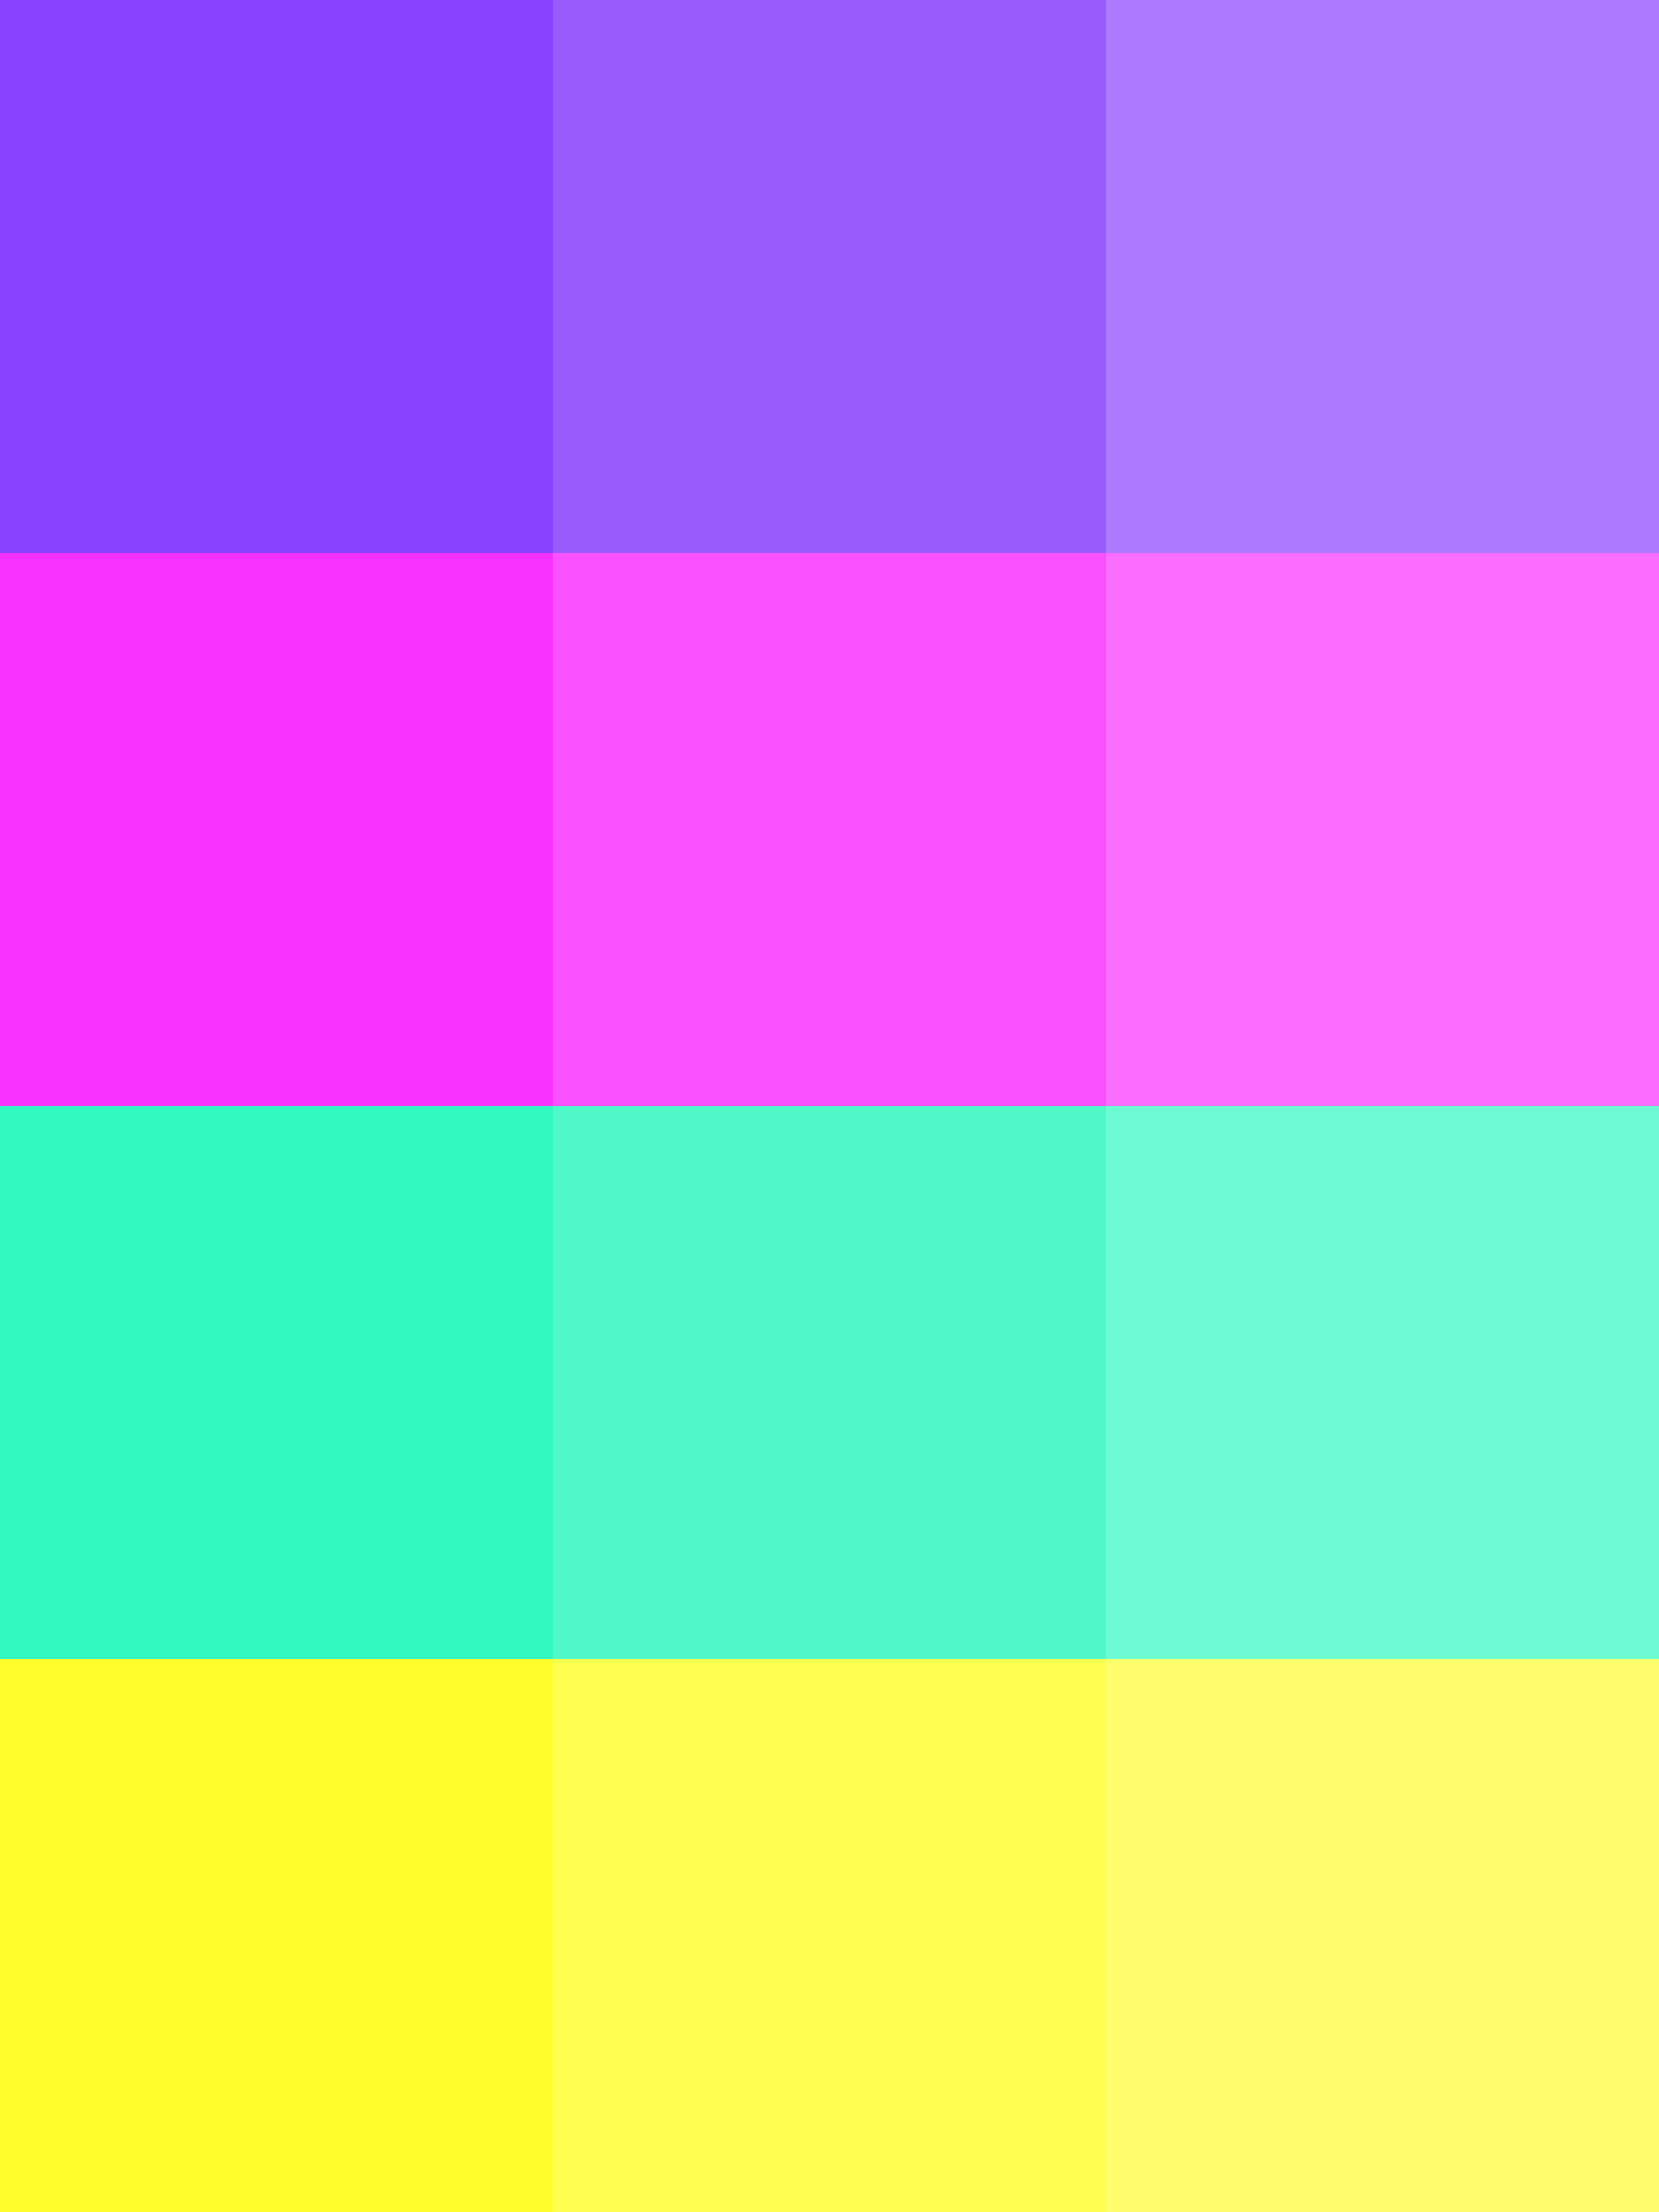
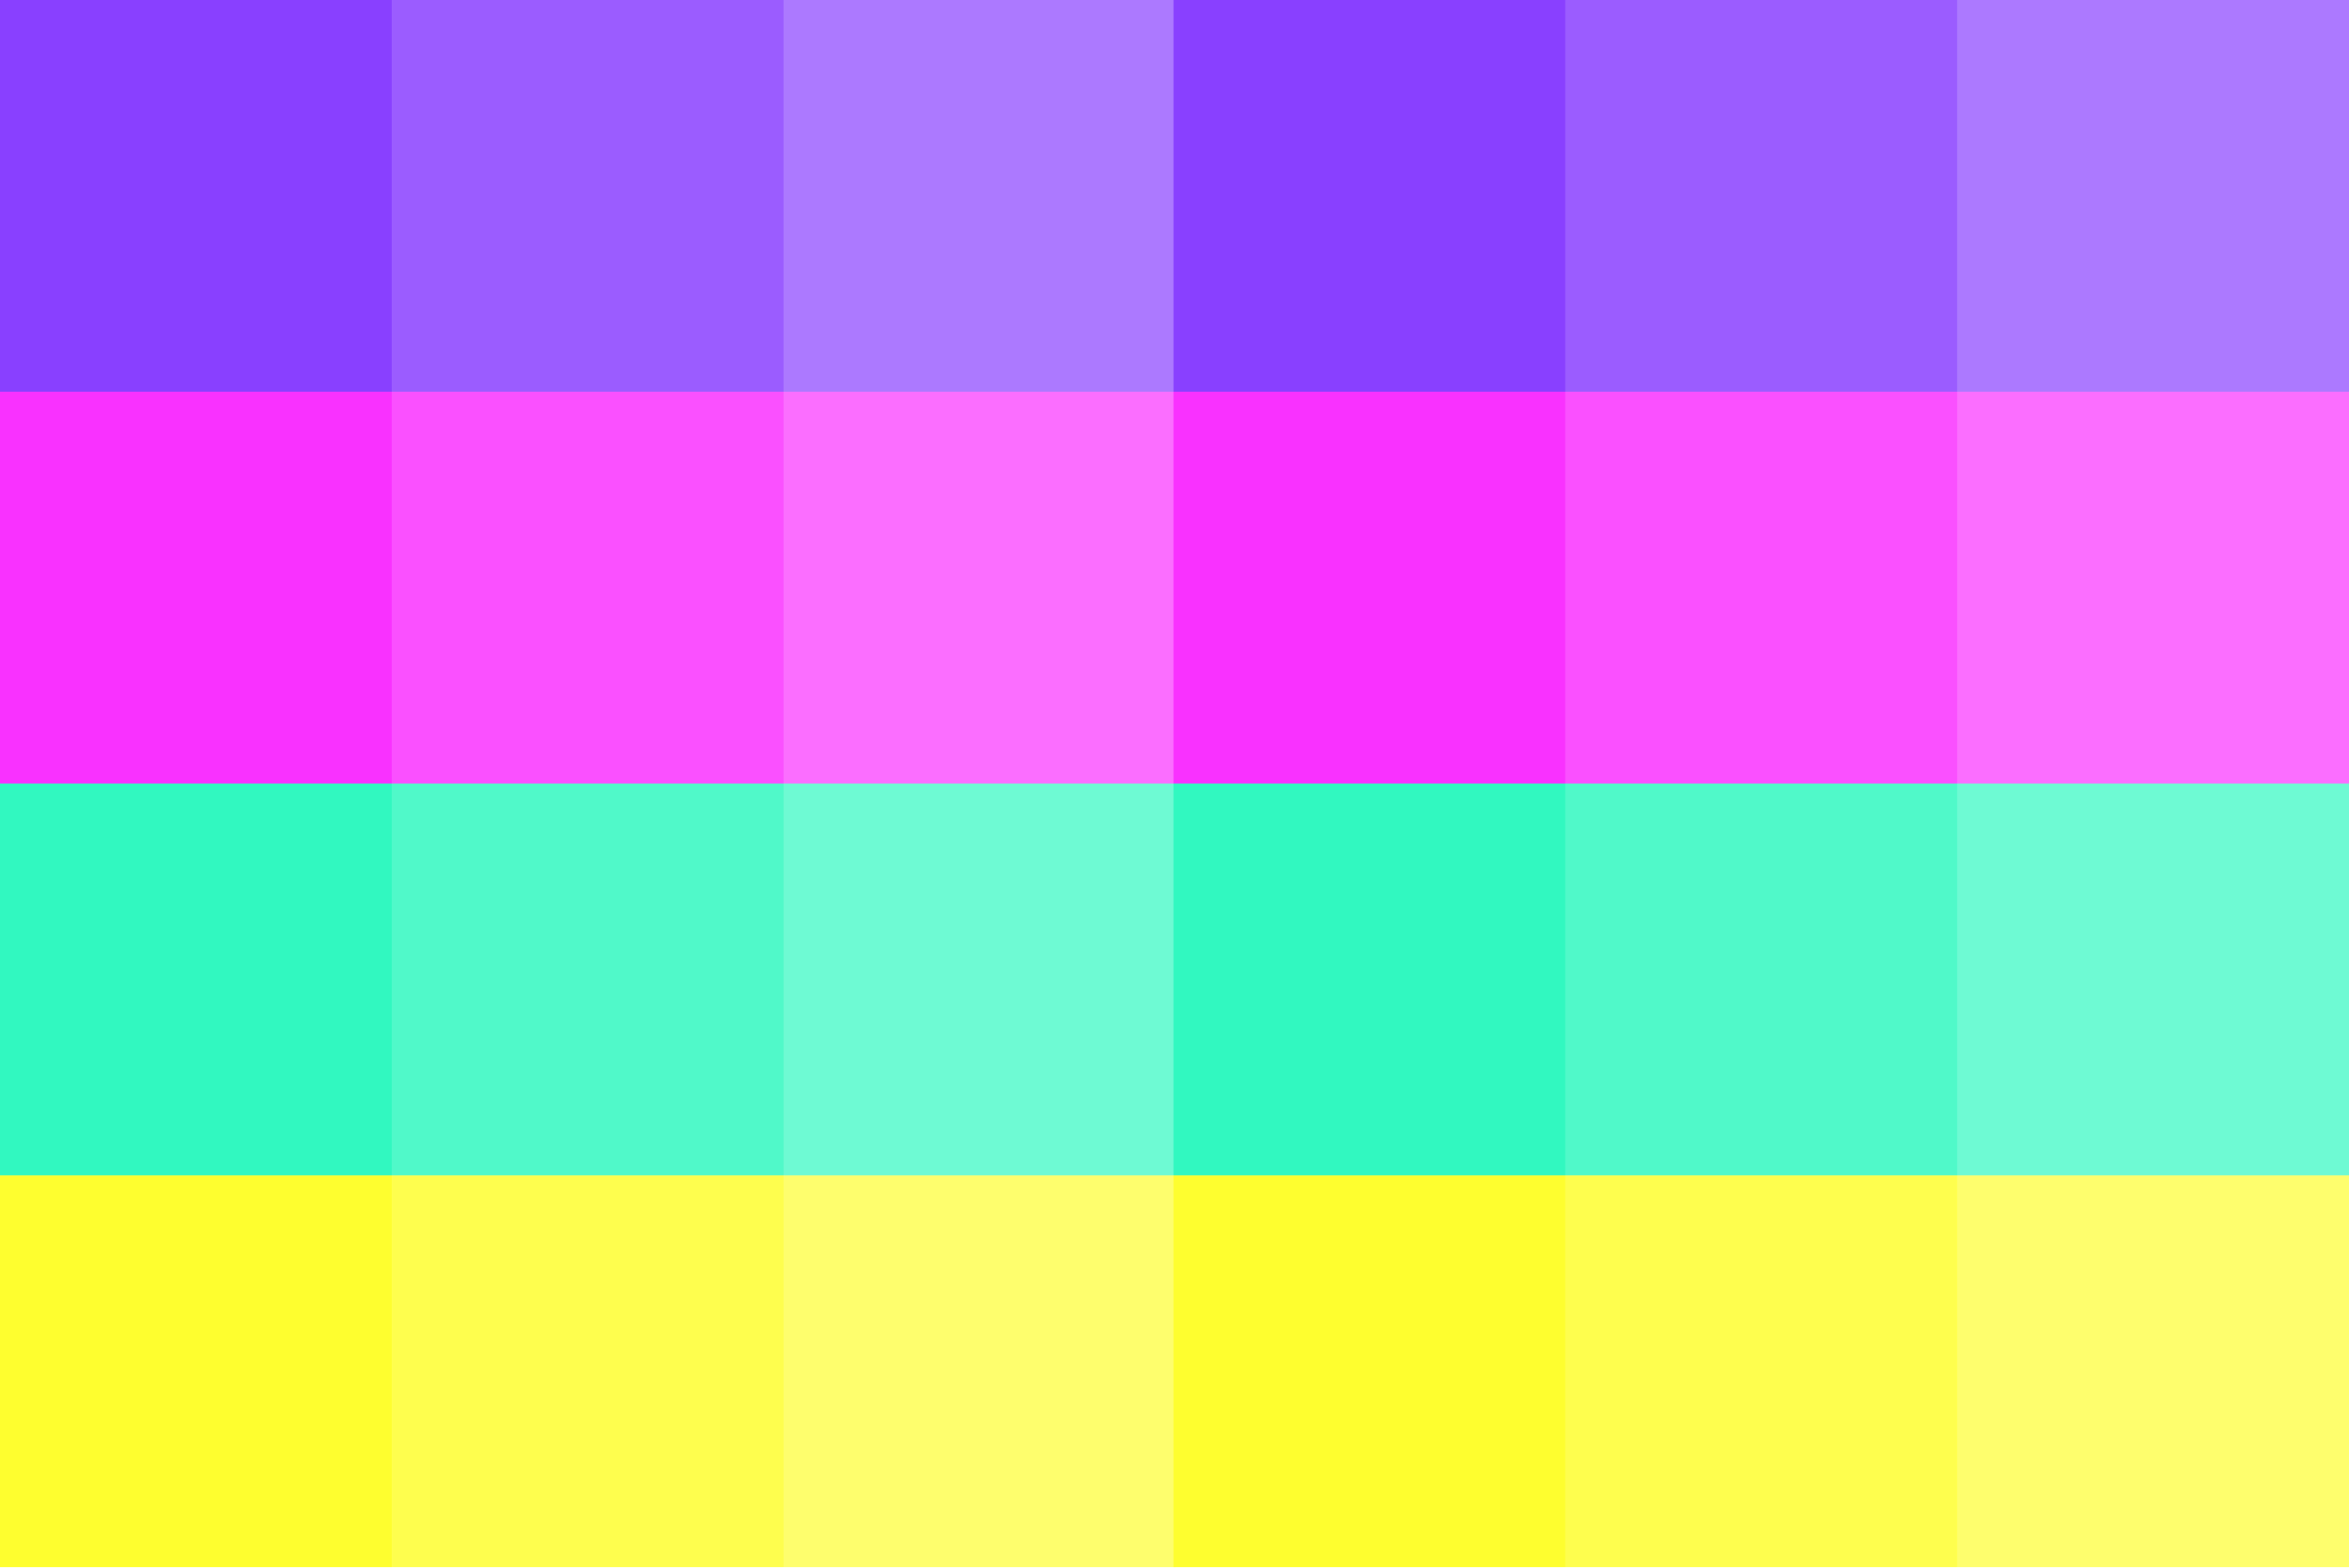
- <svg xmlns="http://www.w3.org/2000/svg" width="600px" height="800px" viewBox="0 0 600 800" version="1.1">
+ <svg xmlns="http://www.w3.org/2000/svg" width="1199px" height="800px" viewBox="0 0 1199 800" version="1.1">
  <g id="Page-1" stroke="none" stroke-width="1" fill="none" fill-rule="evenodd">
-     <g id="ColorCubes-Copy">
-       <rect id="Rectangle-27" fill="#8940FF" x="0" y="0" width="200" height="200" />
-       <rect id="Rectangle-27" fill="#8940FF" opacity="0.85" x="200" y="0" width="200" height="200" />
-       <rect id="Rectangle-27-Copy" fill="#8940FF" opacity="0.7" x="400" y="0" width="200" height="200" />
-       <rect id="Rectangle-27" fill="#FEFE2F" x="0" y="600" width="200" height="200" />
-       <rect id="Rectangle-27" fill="#FEFE2F" opacity="0.85" x="200" y="600" width="200" height="200" />
-       <rect id="Rectangle-27-Copy-2" fill="#FEFE2F" opacity="0.7" x="400" y="600" width="200" height="200" />
-       <rect id="Rectangle-27" fill="#F931FF" x="0" y="200" width="200" height="200" />
-       <rect id="Rectangle-27" fill="#F931FF" opacity="0.85" x="200" y="200" width="200" height="200" />
-       <rect id="Rectangle-27-Copy-3" fill="#F931FF" opacity="0.7" x="400" y="200" width="200" height="200" />
-       <rect id="Rectangle-27" fill="#31F8C0" x="0" y="400" width="200" height="200" />
-       <rect id="Rectangle-27" fill="#31F8C0" opacity="0.85" x="200" y="400" width="200" height="200" />
-       <rect id="Rectangle-27-Copy-4" fill="#31F8C0" opacity="0.7" x="400" y="400" width="200" height="200" />
+     <g id="Group" fill-rule="nonzero">
+       <g id="ColorCubes">
+         <rect id="Rectangle-27" fill="#8940FF" x="0" y="0" width="200" height="200" />
+         <rect id="Rectangle-27" fill="#8940FF" opacity="0.85" x="200" y="0" width="200" height="200" />
+         <rect id="Rectangle-27-Copy" fill="#8940FF" opacity="0.7" x="400" y="0" width="200" height="200" />
+         <rect id="Rectangle-27" fill="#FEFE2F" x="0" y="600" width="200" height="200" />
+         <rect id="Rectangle-27" fill="#FEFE2F" opacity="0.85" x="200" y="600" width="200" height="200" />
+         <rect id="Rectangle-27-Copy-2" fill="#FEFE2F" opacity="0.7" x="400" y="600" width="200" height="200" />
+         <rect id="Rectangle-27" fill="#F931FF" x="0" y="200" width="200" height="200" />
+         <rect id="Rectangle-27" fill="#F931FF" opacity="0.85" x="200" y="200" width="200" height="200" />
+         <rect id="Rectangle-27-Copy-3" fill="#F931FF" opacity="0.7" x="400" y="200" width="200" height="200" />
+         <rect id="Rectangle-27" fill="#31F8C0" x="0" y="400" width="200" height="200" />
+         <rect id="Rectangle-27" fill="#31F8C0" opacity="0.85" x="200" y="400" width="200" height="200" />
+         <rect id="Rectangle-27-Copy-4" fill="#31F8C0" opacity="0.7" x="400" y="400" width="200" height="200" />
+       </g>
+       <g id="ColorCubes-Copy" transform="translate(599, 0)">
+         <rect id="Rectangle-27" fill="#8940FF" x="0" y="0" width="200" height="200" />
+         <rect id="Rectangle-27" fill="#8940FF" opacity="0.85" x="200" y="0" width="200" height="200" />
+         <rect id="Rectangle-27-Copy" fill="#8940FF" opacity="0.7" x="400" y="0" width="200" height="200" />
+         <rect id="Rectangle-27" fill="#FEFE2F" x="0" y="600" width="200" height="200" />
+         <rect id="Rectangle-27" fill="#FEFE2F" opacity="0.85" x="200" y="600" width="200" height="200" />
+         <rect id="Rectangle-27-Copy-2" fill="#FEFE2F" opacity="0.7" x="400" y="600" width="200" height="200" />
+         <rect id="Rectangle-27" fill="#F931FF" x="0" y="200" width="200" height="200" />
+         <rect id="Rectangle-27" fill="#F931FF" opacity="0.85" x="200" y="200" width="200" height="200" />
+         <rect id="Rectangle-27-Copy-3" fill="#F931FF" opacity="0.7" x="400" y="200" width="200" height="200" />
+         <rect id="Rectangle-27" fill="#31F8C0" x="0" y="400" width="200" height="200" />
+         <rect id="Rectangle-27" fill="#31F8C0" opacity="0.85" x="200" y="400" width="200" height="200" />
+         <rect id="Rectangle-27-Copy-4" fill="#31F8C0" opacity="0.7" x="400" y="400" width="200" height="200" />
+       </g>
    </g>
  </g>
</svg>
